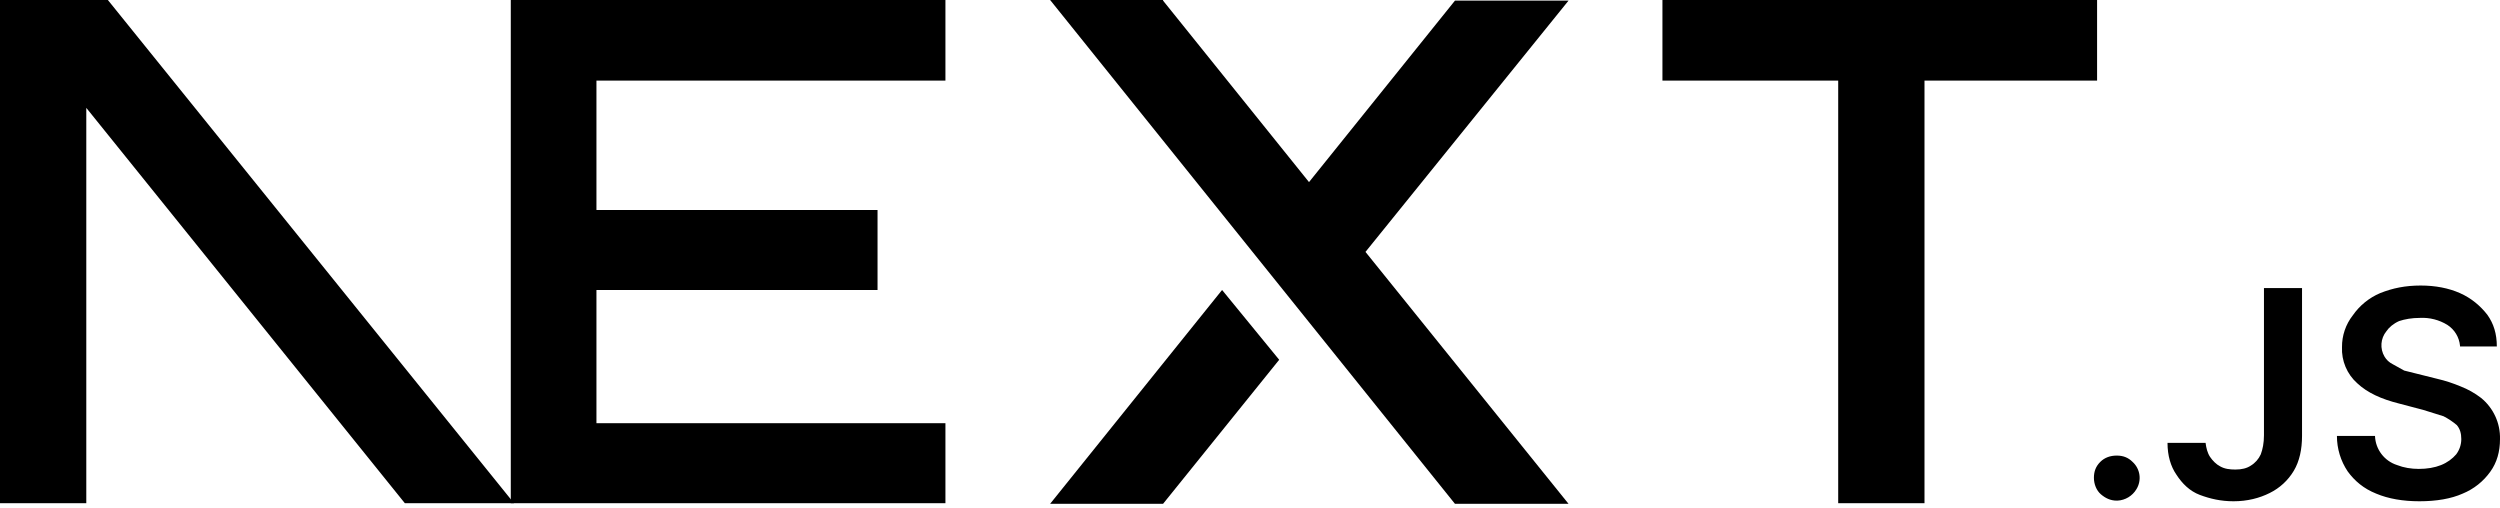
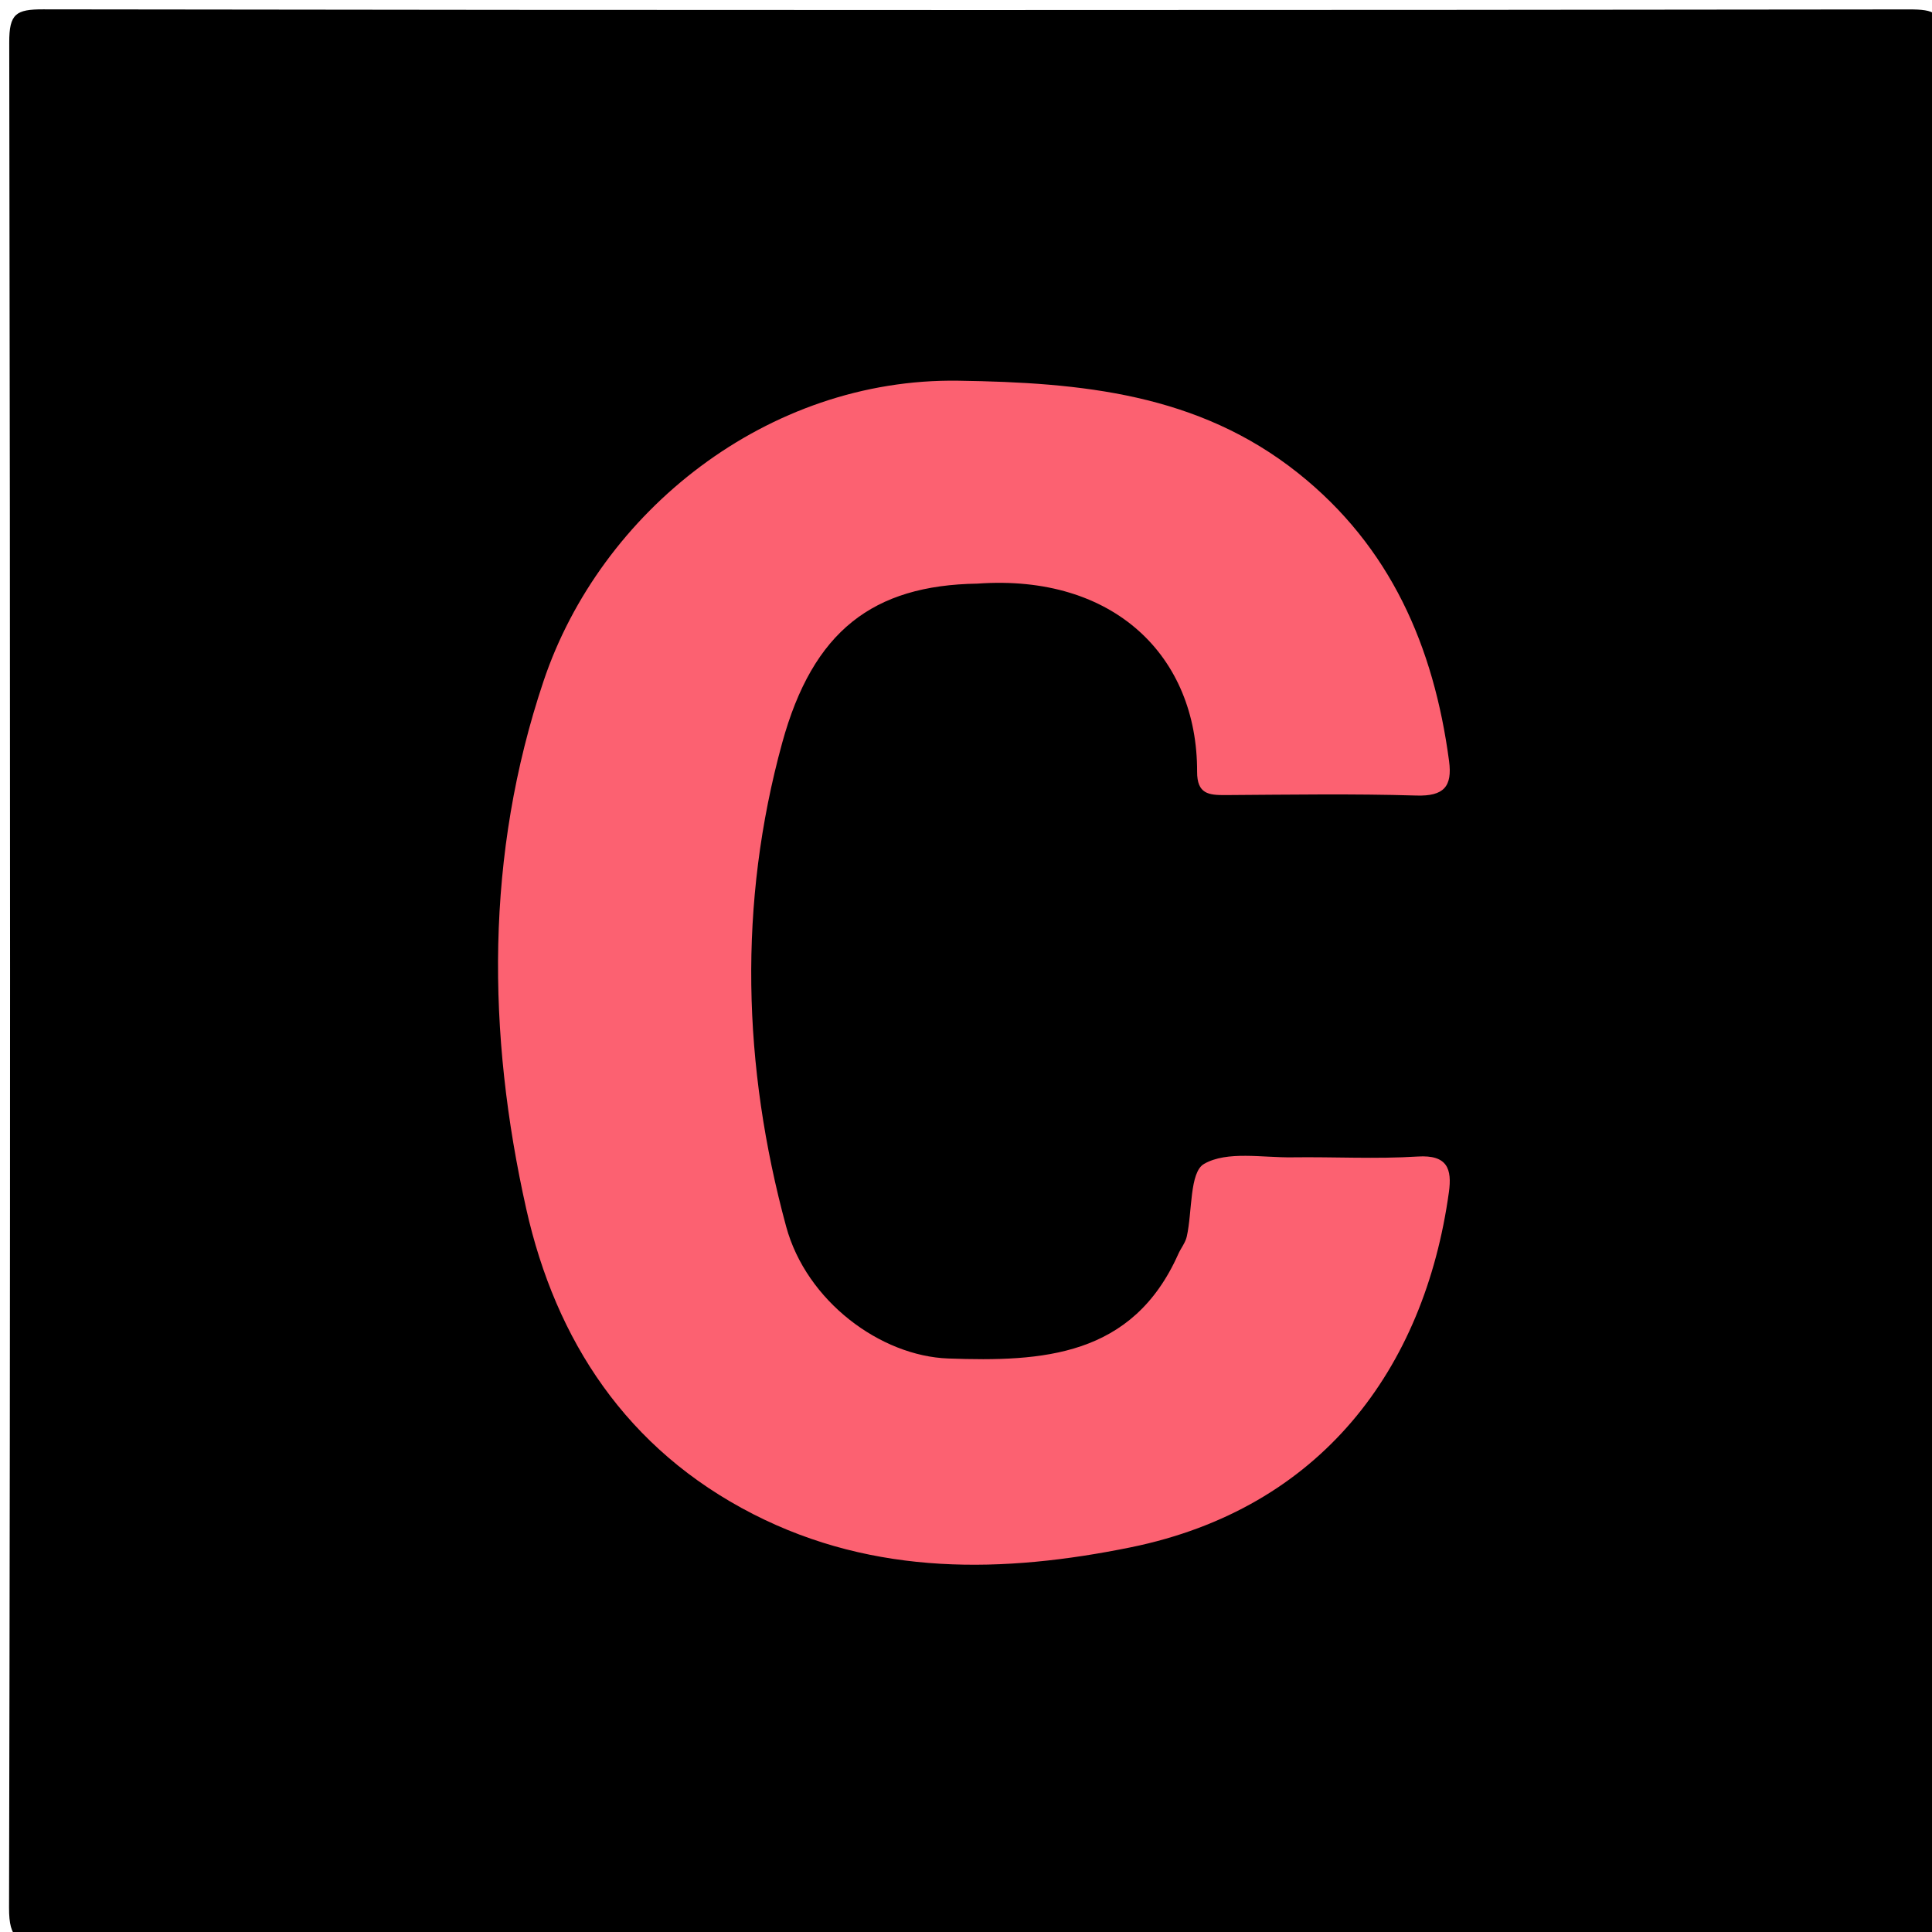
- <svg xmlns="http://www.w3.org/2000/svg" fill="none" viewBox="0 0 394 80">
-   <path fill="#000" d="M262 0h68.5v12.7h-27.2v66.6h-13.6V12.7H262V0ZM149 0v12.7H94v20.4h44.3v12.6H94v21h55v12.6H80.5V0h68.7zm34.3 0h-17.8l63.8 79.4h17.9l-32-39.7 32-39.6h-17.9l-23 28.6-23-28.6zm18.3 56.7-9-11-27.1 33.7h17.8l18.3-22.7z" />
-   <path fill="#000" d="M81 79.3 17 0H0v79.3h13.6V17l50.2 62.3H81Zm252.6-.4c-1 0-1.8-.4-2.5-1s-1.1-1.6-1.1-2.6.3-1.8 1-2.5 1.6-1 2.6-1 1.8.3 2.5 1a3.4 3.4 0 0 1 .6 4.3 3.7 3.7 0 0 1-3 1.8zm23.2-33.5h6v23.3c0 2.1-.4 4-1.3 5.5a9.1 9.1 0 0 1-3.8 3.5c-1.6.8-3.5 1.3-5.7 1.3-2 0-3.7-.4-5.3-1s-2.8-1.8-3.7-3.2c-.9-1.3-1.4-3-1.4-5h6c.1.8.3 1.6.7 2.2s1 1.2 1.6 1.5c.7.4 1.5.5 2.4.5 1 0 1.8-.2 2.4-.6a4 4 0 0 0 1.6-1.8c.3-.8.5-1.8.5-3V45.5zm30.9 9.1a4.4 4.4 0 0 0-2-3.3 7.5 7.5 0 0 0-4.3-1.1c-1.3 0-2.4.2-3.3.5-.9.4-1.6 1-2 1.6a3.5 3.5 0 0 0-.3 4c.3.5.7.9 1.3 1.2l1.8 1 2 .5 3.2.8c1.3.3 2.5.7 3.7 1.2a13 13 0 0 1 3.2 1.8 8.1 8.1 0 0 1 3 6.5c0 2-.5 3.7-1.5 5.1a10 10 0 0 1-4.4 3.5c-1.8.8-4.1 1.2-6.8 1.2-2.6 0-4.9-.4-6.8-1.2-2-.8-3.4-2-4.5-3.5a10 10 0 0 1-1.7-5.6h6a5 5 0 0 0 3.5 4.6c1 .4 2.2.6 3.4.6 1.3 0 2.5-.2 3.5-.6 1-.4 1.8-1 2.4-1.7a4 4 0 0 0 .8-2.4c0-.9-.2-1.6-.7-2.2a11 11 0 0 0-2.1-1.4l-3.2-1-3.8-1c-2.8-.7-5-1.7-6.6-3.2a7.2 7.2 0 0 1-2.4-5.7 8 8 0 0 1 1.7-5 10 10 0 0 1 4.3-3.5c2-.8 4-1.2 6.4-1.2 2.3 0 4.4.4 6.2 1.2 1.8.8 3.2 2 4.3 3.4 1 1.4 1.5 3 1.5 5h-5.8z" />
+ <svg xmlns="http://www.w3.org/2000/svg" version="1.1" id="Layer_1" x="0px" y="0px" width="100%" viewBox="0 0 192 192" enable-background="new 0 0 192 192" xml:space="preserve">
+   <path fill="#000000" opacity="1" stroke="none" d=" M133,193   C89.861,193 47.222,192.973 4.584,193.063   C1.841,193.068 0.892,192.812 0.899,189.588   C1.036,127.795 1.026,66.002 0.918,4.209   C0.913,1.355 1.598,0.925 4.287,0.929   C66.08,1.021 127.873,1.018 189.666,0.936   C192.258,0.932 193.094,1.207 193.088,4.162   C192.972,66.122 192.98,128.081 193.07,190.041   C193.074,192.635 192.368,193.072 189.963,193.058   C171.142,192.953 152.321,193 133,193  z" />
+   <path fill="#FC6171" opacity="1" stroke="none" d=" M97.135,58   C86.753,58.159 80.787,62.703 77.734,73.822   C73.347,89.799 73.801,105.96 78.125,121.886   C80.141,129.314 87.507,134.766 94.237,135.005   C103.585,135.338 112.54,134.849 117.093,124.631   C117.356,124.04 117.803,123.502 117.94,122.889   C118.503,120.385 118.202,116.491 119.665,115.661   C121.965,114.357 125.432,115.055 128.407,115.014   C132.57,114.957 136.747,115.197 140.895,114.934   C143.85,114.747 144.308,116.179 143.989,118.483   C141.558,136.055 131.253,149.923 112.357,153.773   C99.828,156.325 86.992,156.675 74.859,150.477   C62.244,144.032 55.218,133.171 52.299,120.145   C48.39,102.699 48.214,84.958 54.02,67.678   C59.675,50.845 76.269,37.553 95.233,37.834   C107.464,38.016 119.065,39.102 128.999,47.011   C138.199,54.336 142.494,64.259 144.007,75.635   C144.344,78.169 143.483,79.141 140.768,79.06   C134.444,78.87 128.11,78.975 121.781,79.014   C120.119,79.024 118.96,78.908 118.967,76.689   C118.999,65.247 110.724,57.022 97.135,58  z" />
</svg>
